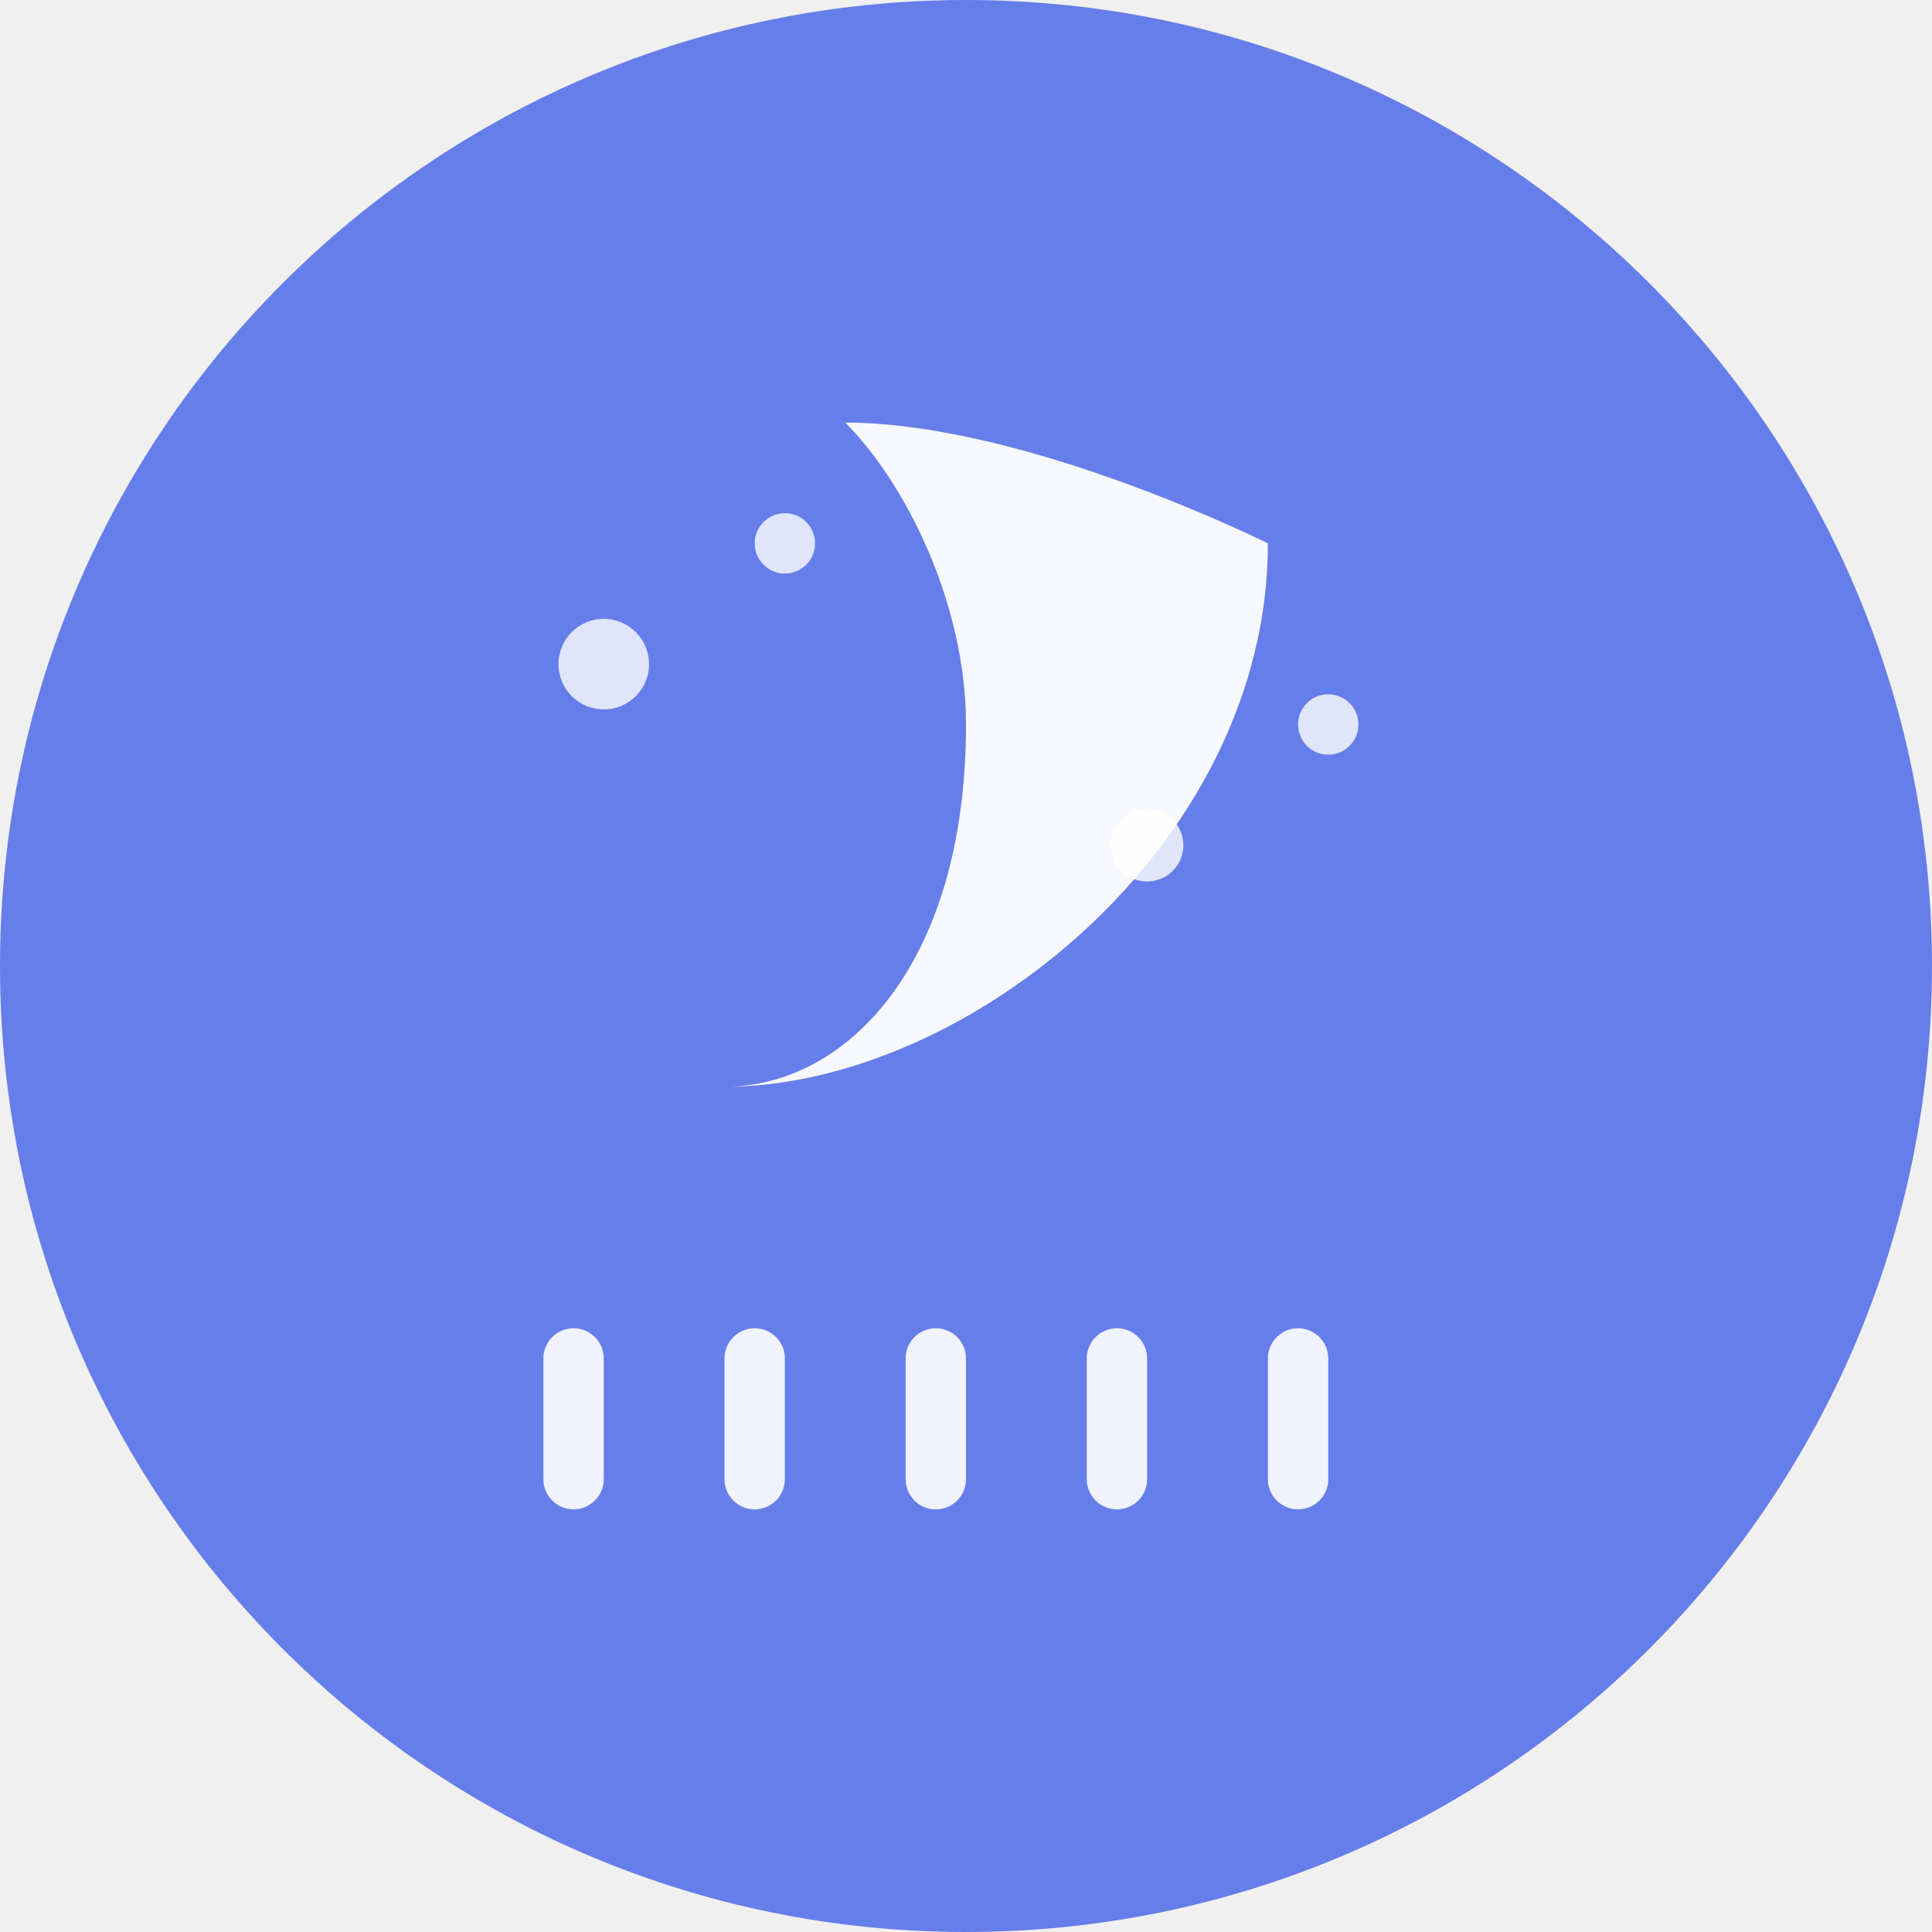
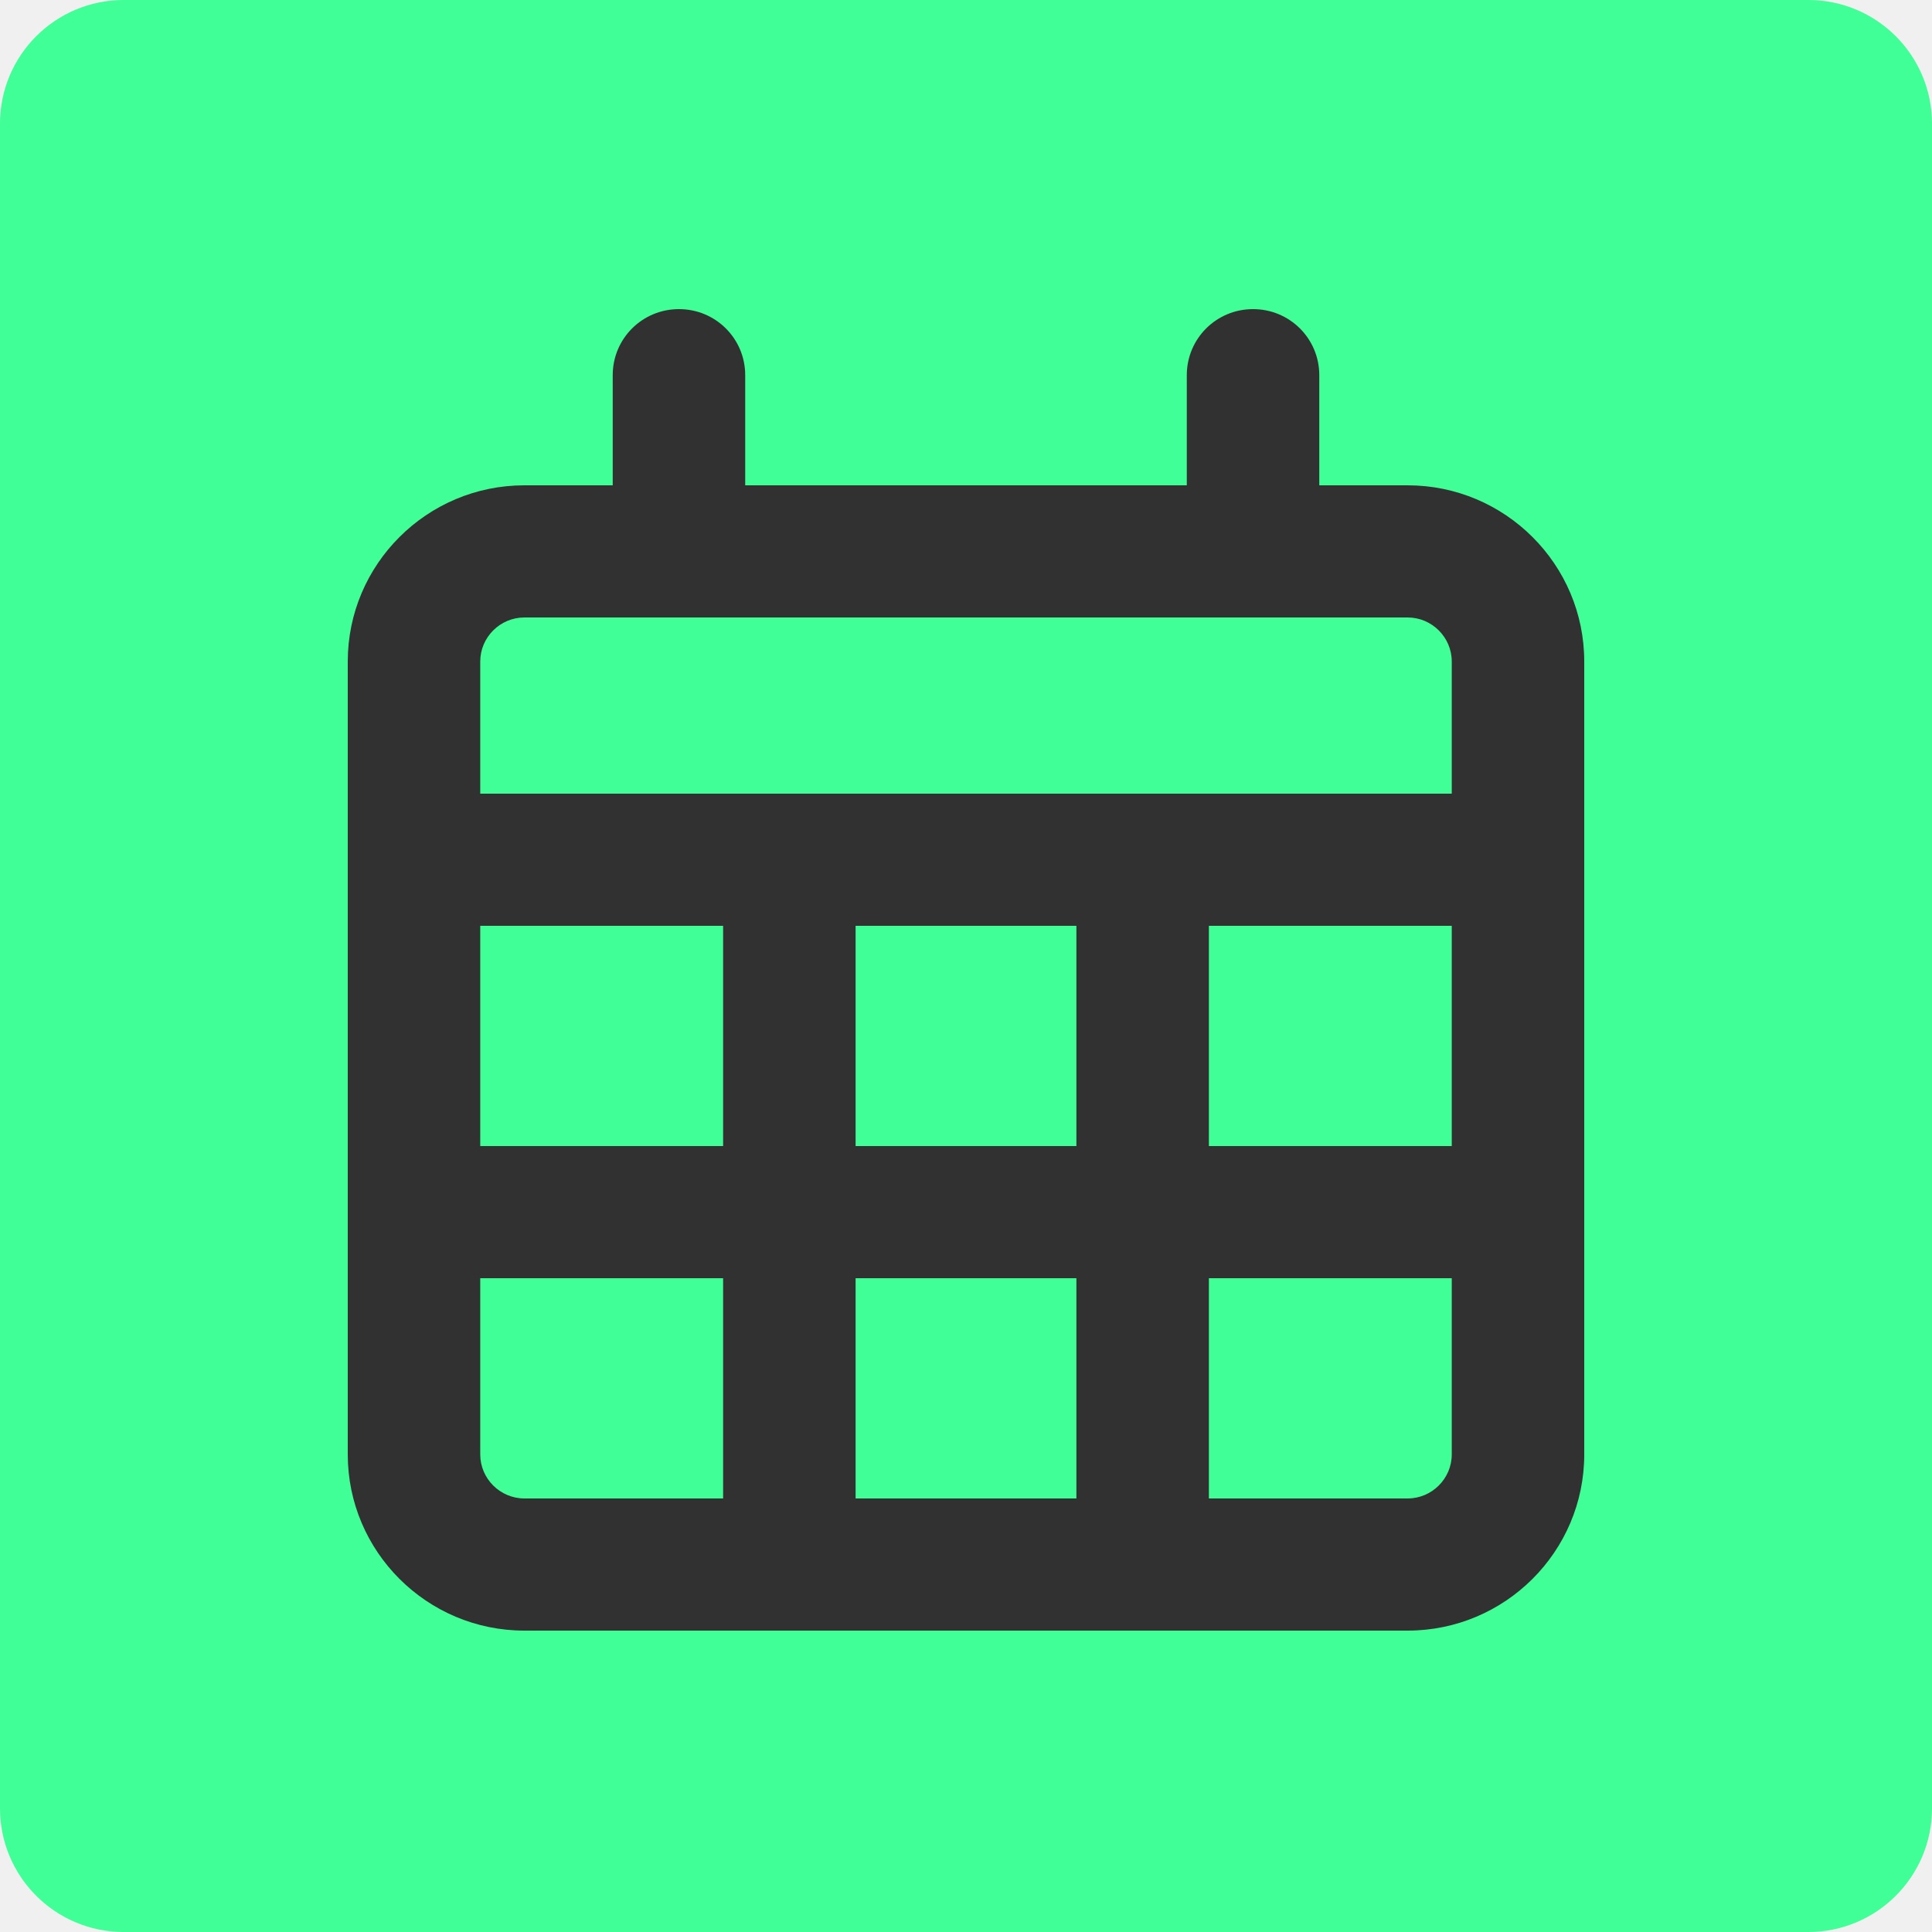
- <svg xmlns="http://www.w3.org/2000/svg" viewBox="0 0 64 64" fill="none">
-   <circle cx="32" cy="32" r="32" fill="#667eea" />
-   <path d="M42 18 C42 28, 32 36, 24 36 C28 36, 32 32, 32 24 C32 20, 30 16, 28 14 C34 14, 42 18, 42 18 Z" fill="#ffffff" opacity="0.95" />
-   <circle cx="20" cy="22" r="1.5" fill="#ffffff" opacity="0.8" />
-   <circle cx="26" cy="18" r="1" fill="#ffffff" opacity="0.8" />
-   <circle cx="38" cy="28" r="1.2" fill="#ffffff" opacity="0.8" />
-   <circle cx="44" cy="24" r="1" fill="#ffffff" opacity="0.8" />
-   <g opacity="0.9">
-     <rect x="18" y="44" width="2" height="6" rx="1" fill="#ffffff" />
-     <rect x="24" y="44" width="2" height="6" rx="1" fill="#ffffff" />
-     <rect x="30" y="44" width="2" height="6" rx="1" fill="#ffffff" />
-     <rect x="36" y="44" width="2" height="6" rx="1" fill="#ffffff" />
-     <rect x="42" y="44" width="2" height="6" rx="1" fill="#ffffff" />
-   </g>
+ <svg xmlns="http://www.w3.org/2000/svg" width="250" height="250" viewBox="0 0 250 250" fill="none">
+   <rect width="250" height="250" rx="16" fill="#3FFF96" />
+   <path d="M87.857 40C92.607 40 96.429 43.812 96.429 48.55V62.8H153.571V48.55C153.571 43.812 157.393 40 162.143 40C166.893 40 170.714 43.812 170.714 48.55V62.8H182.143C194.75 62.8 205 73.024 205 85.6V188.2C205 200.776 194.75 211 182.143 211H67.857C55.25 211 45 200.776 45 188.2V85.6C45 73.024 55.25 62.8 67.857 62.8H79.286V48.55C79.286 43.812 83.107 40 87.857 40ZM182.143 193.9C185.286 193.9 187.857 191.335 187.857 188.2V165.4H156.429V193.9H182.143ZM187.857 148.3V119.8H156.429V148.3H187.857ZM139.286 148.3V119.8H110.714V148.3H139.286ZM93.571 148.3V119.8H62.143V148.3H93.571ZM62.143 165.4V188.2C62.143 191.335 64.714 193.9 67.857 193.9H93.571V165.4H62.143ZM110.714 165.4V193.9H139.286V165.4H110.714ZM87.857 79.9H67.857C64.714 79.9 62.143 82.465 62.143 85.6V102.7H187.857V85.6C187.857 82.465 185.286 79.9 182.143 79.9H87.857Z" fill="#313131" />
</svg>
